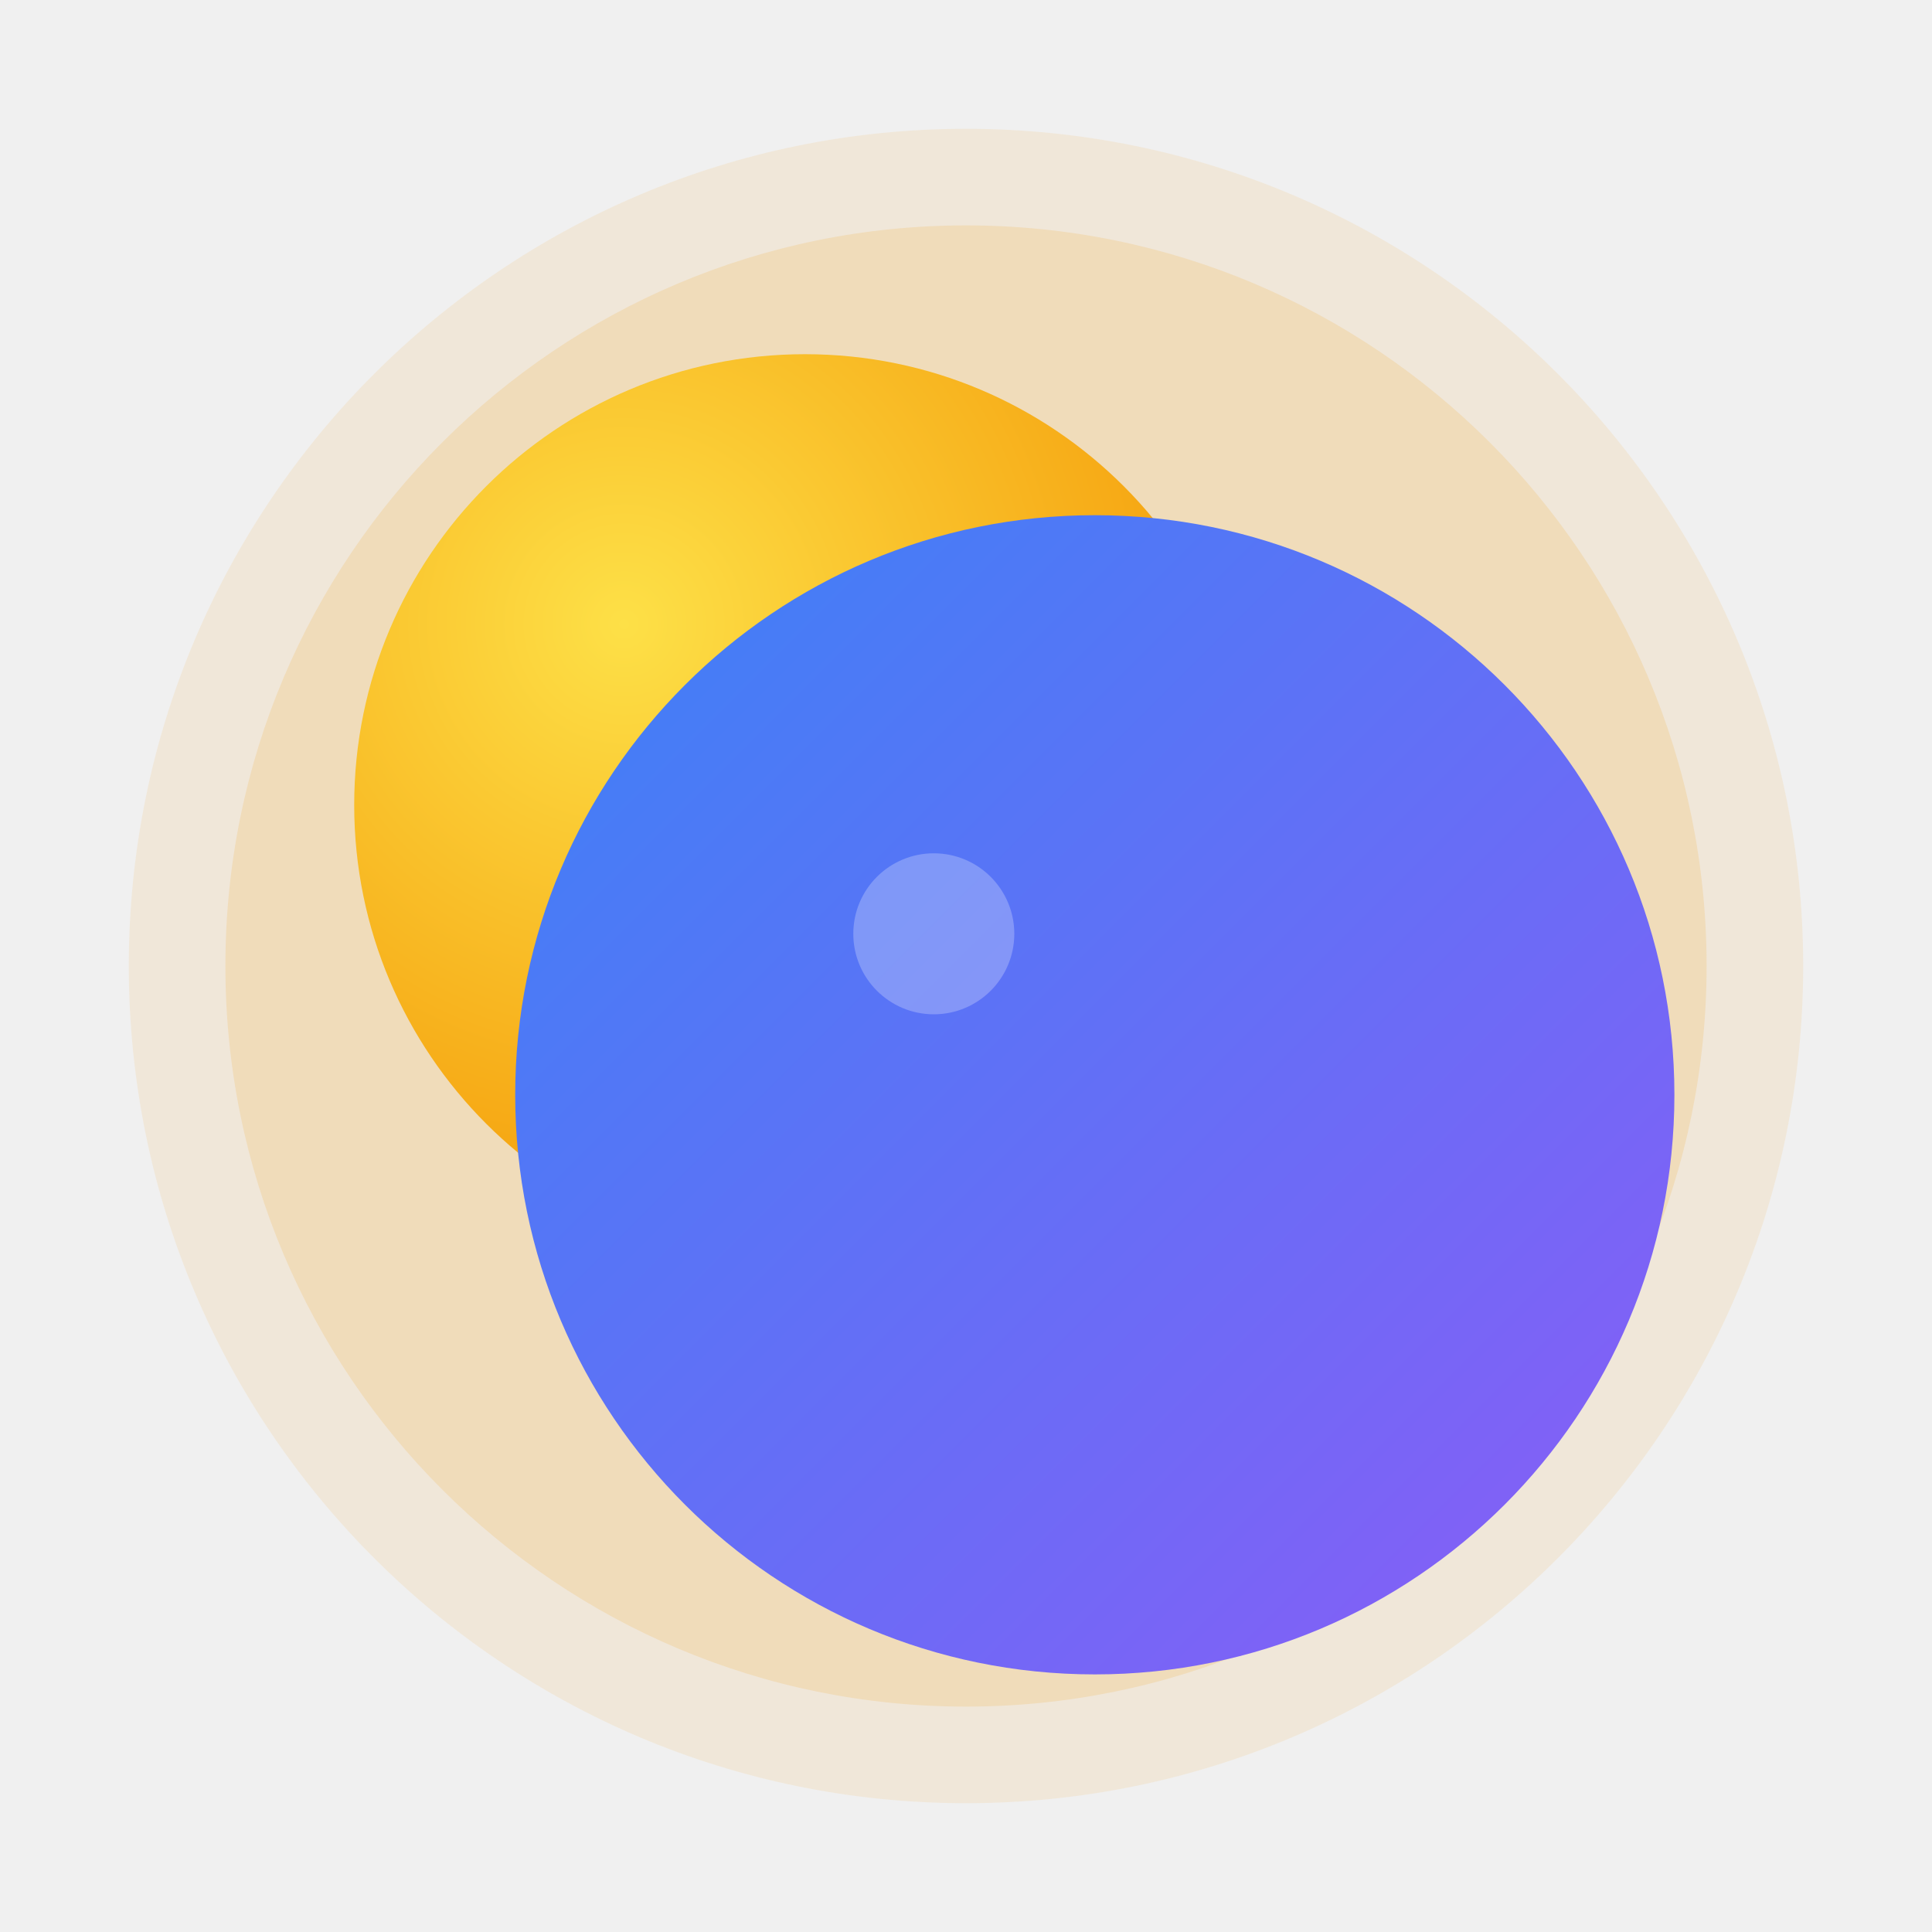
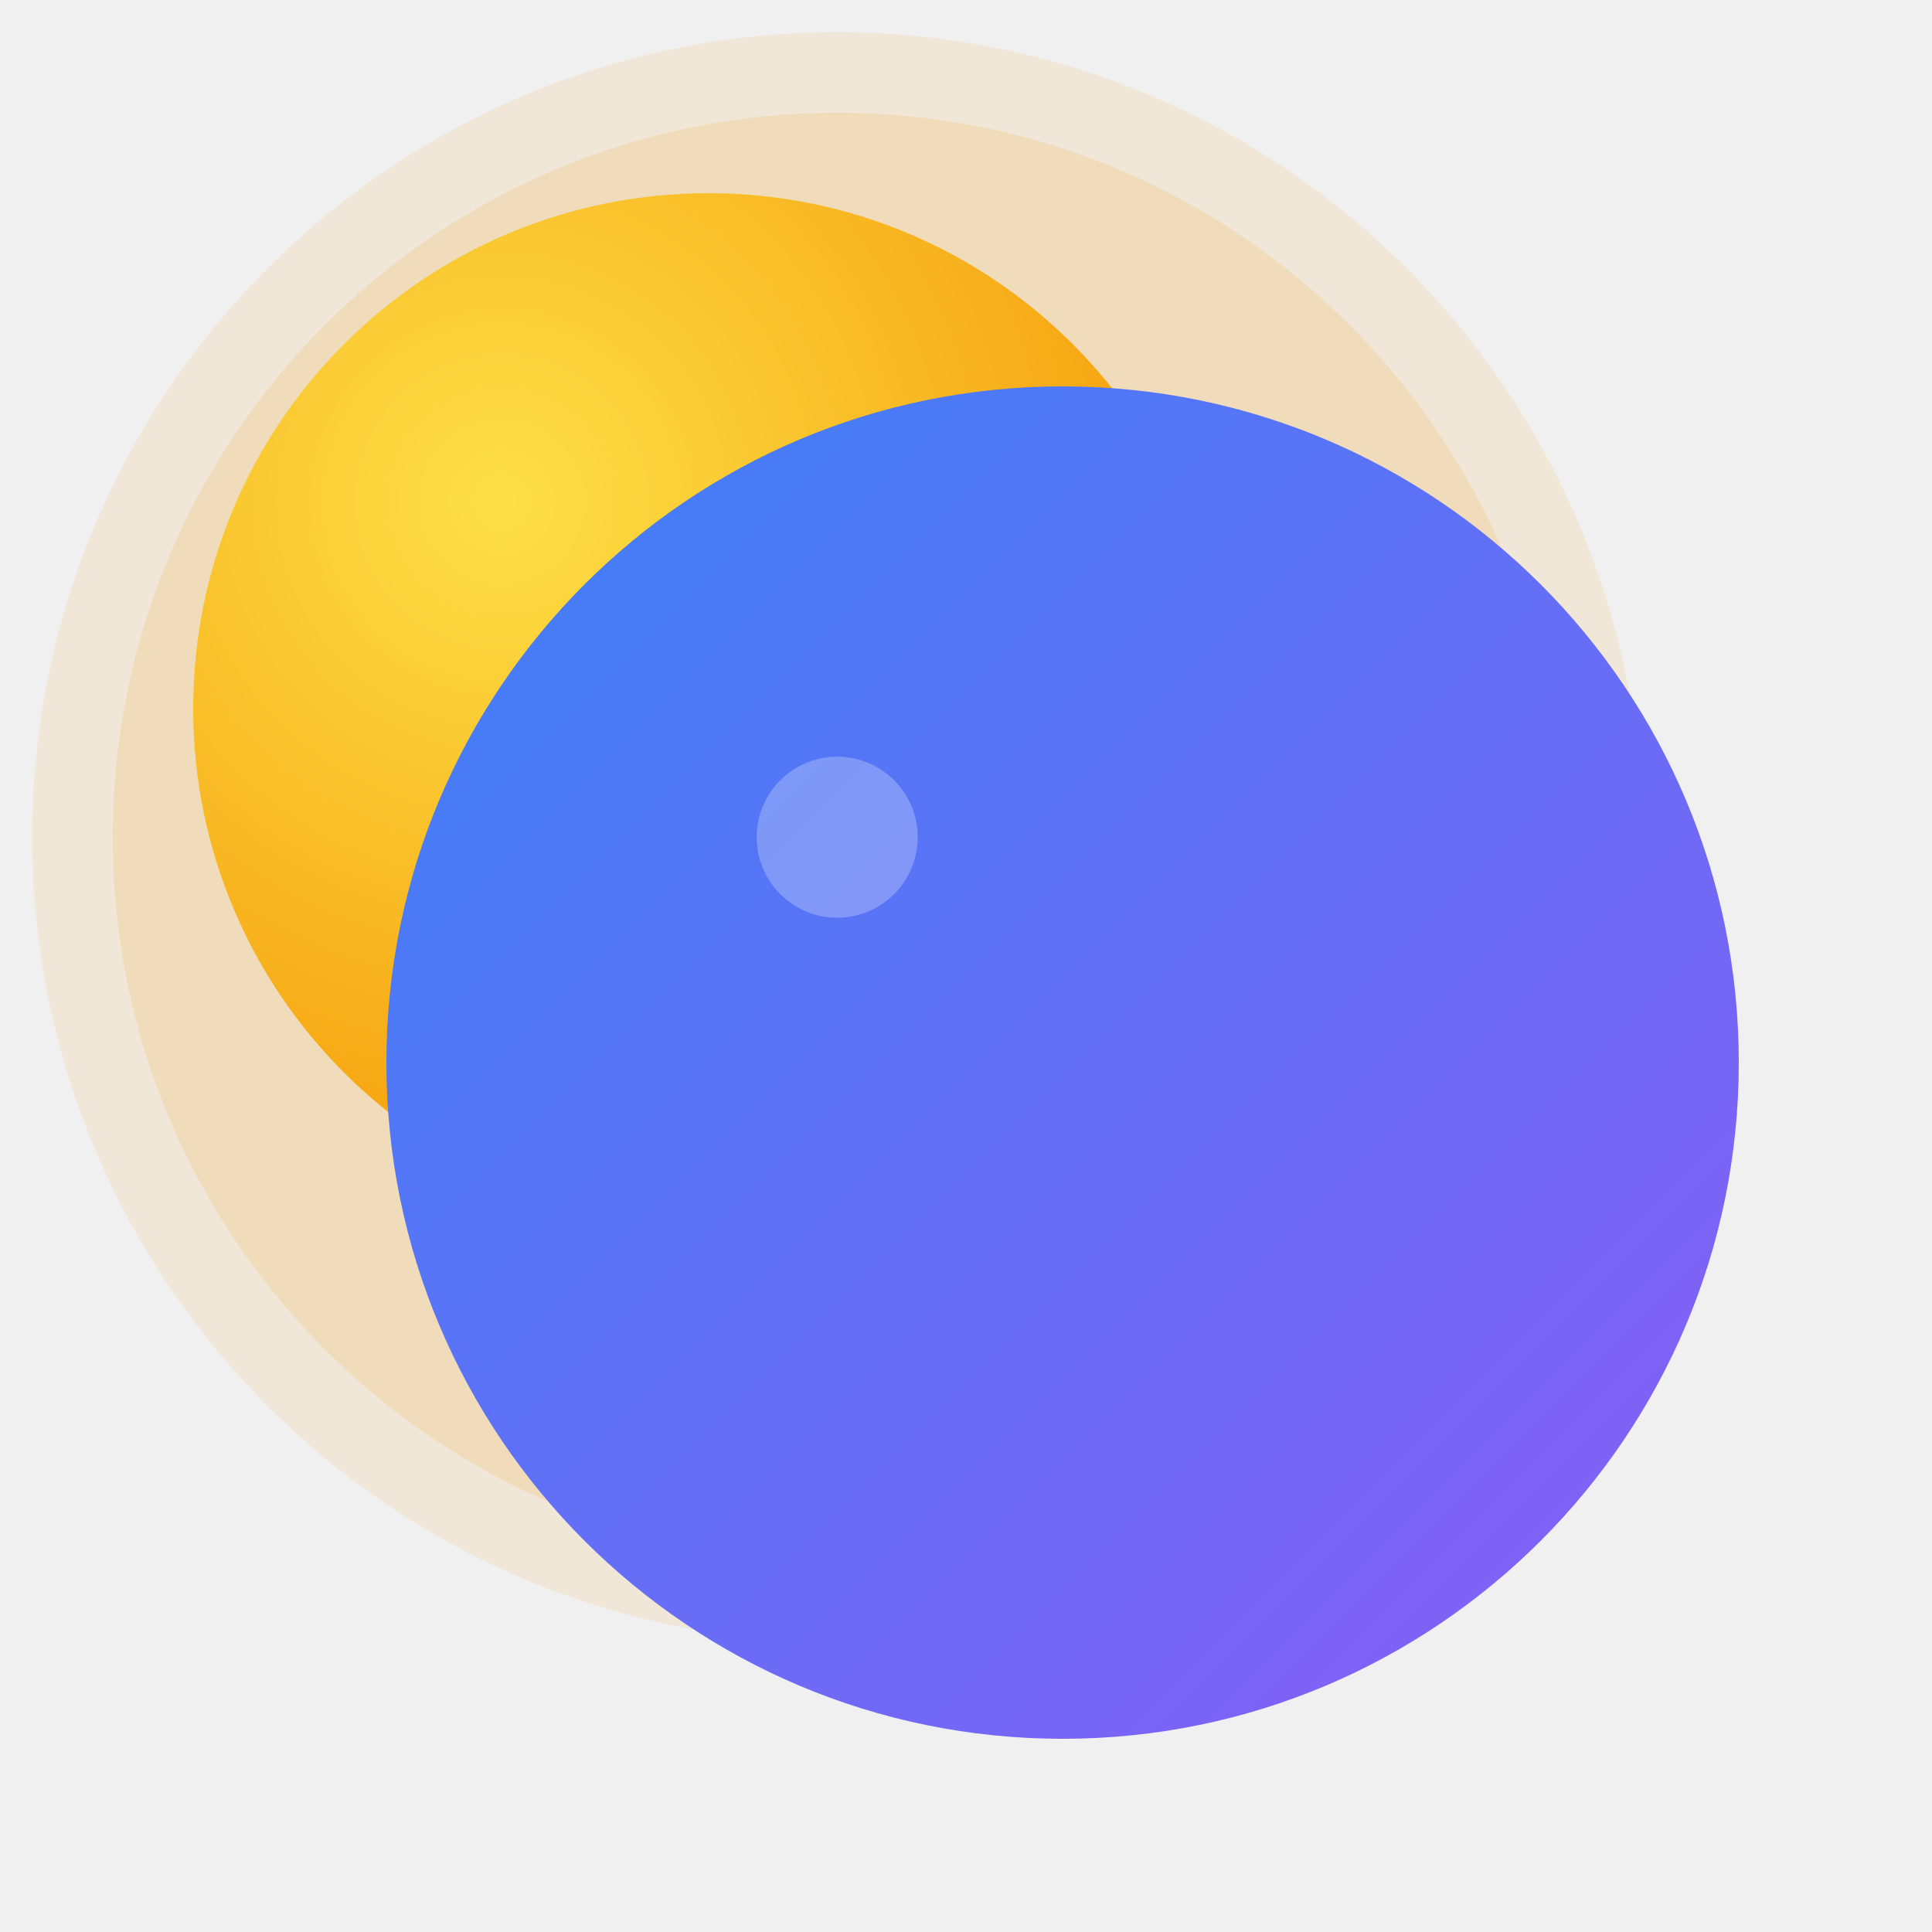
<svg xmlns="http://www.w3.org/2000/svg" width="120" height="120" viewBox="0 0 120 120" fill="none">
  <defs>
    <radialGradient id="sun" cx="30%" cy="30%" r="70%">
      <stop offset="0%" stop-color="#fde047" />
      <stop offset="100%" stop-color="#f59e0b" />
    </radialGradient>
    <linearGradient id="gemini" x1="0%" y1="0%" x2="100%" y2="100%">
      <stop offset="0%" stop-color="#3b82f6" />
      <stop offset="100%" stop-color="#8b5cf6" />
    </linearGradient>
  </defs>
-   <circle cx="60" cy="60" r="52" fill="#f59e0b" fill-opacity="0.1" />
-   <circle cx="60" cy="60" r="46" fill="#f59e0b" fill-opacity="0.15" />
-   <circle cx="50" cy="50" r="28" fill="url(#sun)" />
-   <circle cx="68" cy="68" r="36" fill="url(#gemini)" />
-   <circle cx="58" cy="58" r="5" fill="white" fill-opacity="0.25" />
+   <circle cx="52" cy="52" r="50" fill="#f59e0b" fill-opacity="0.1" />
+   <circle cx="52" cy="52" r="45" fill="#f59e0b" fill-opacity="0.15" />
+   <circle cx="44" cy="44" r="32" fill="url(#sun)" />
+   <circle cx="66" cy="66" r="42" fill="url(#gemini)" />
+   <circle cx="52" cy="52" r="5" fill="white" fill-opacity="0.25" />
</svg>
